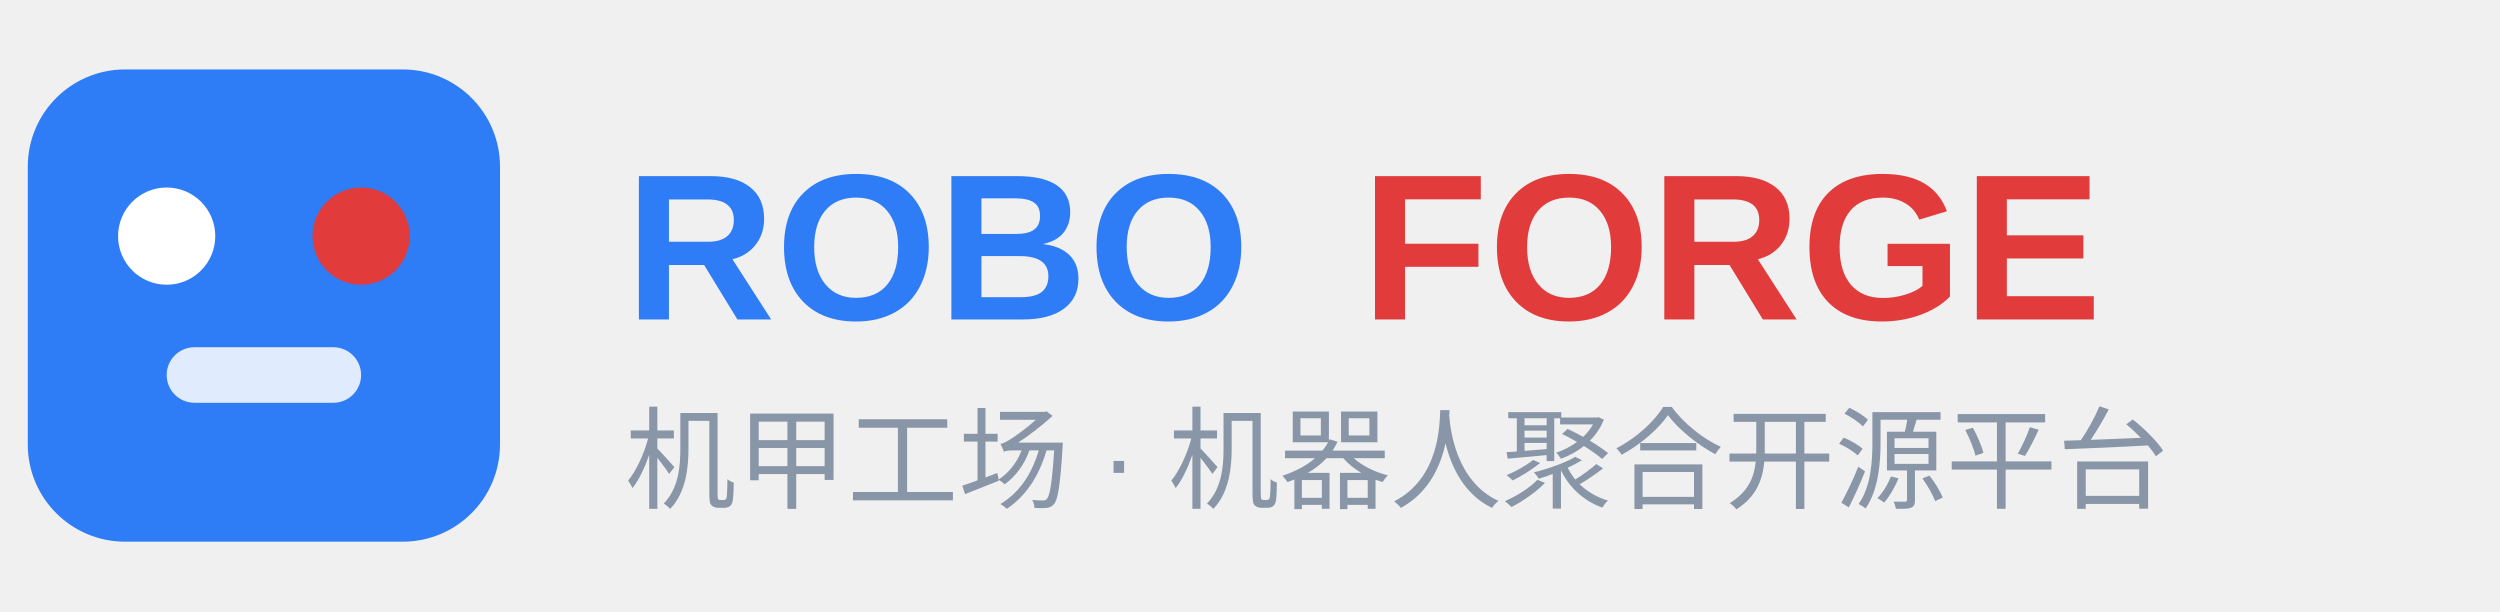
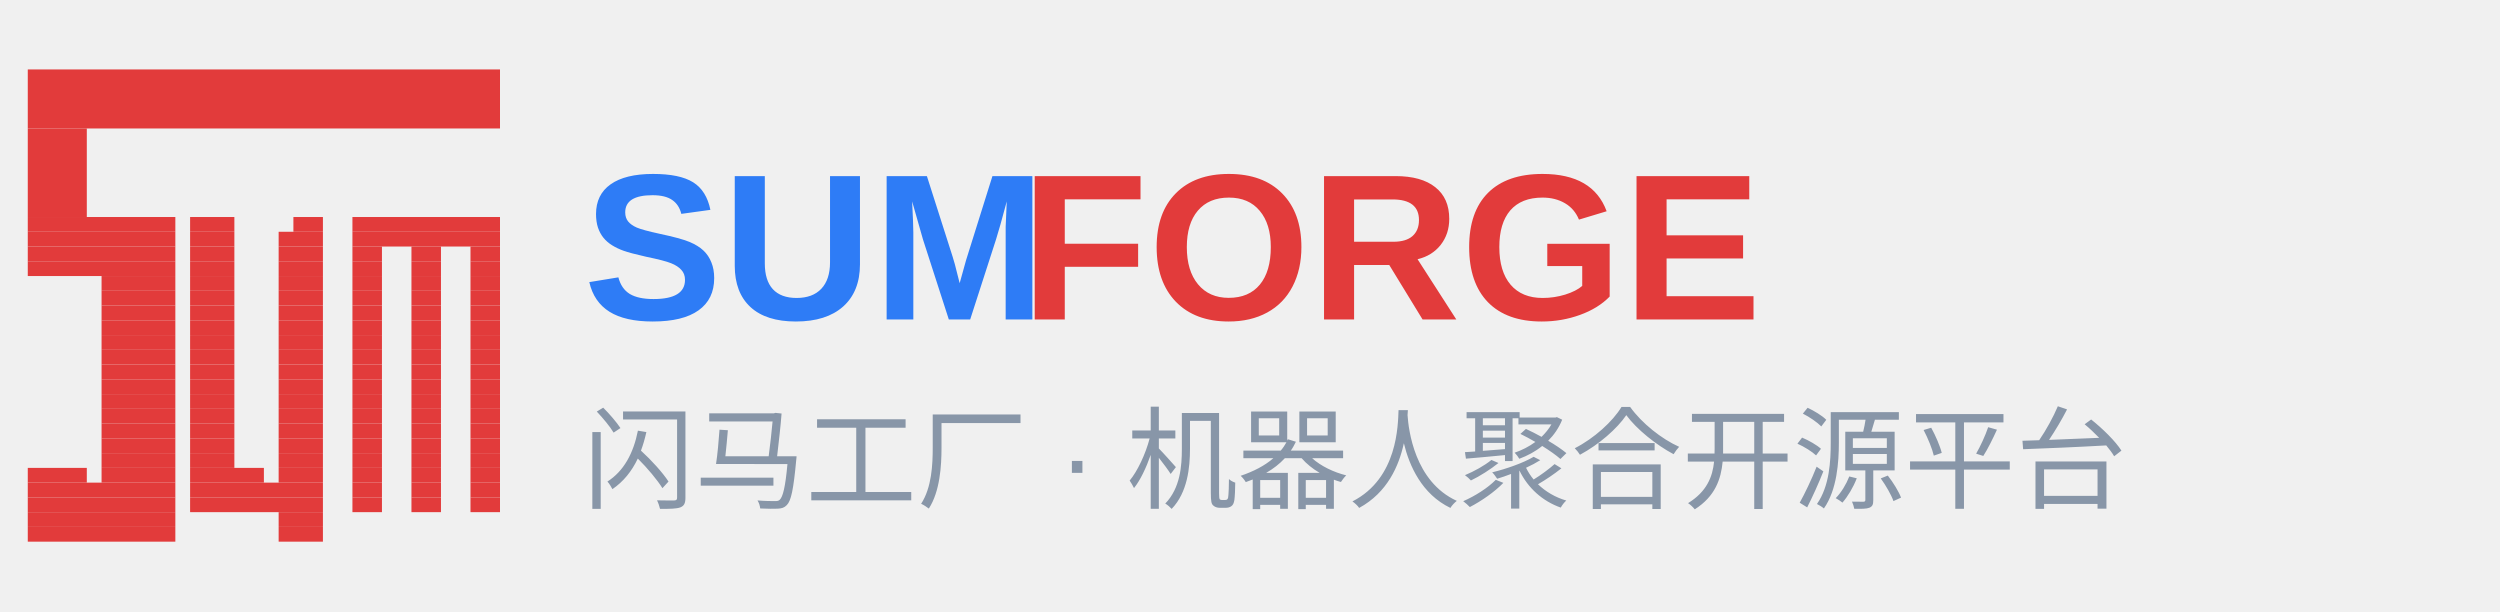
<svg xmlns="http://www.w3.org/2000/svg" width="360" height="88" viewBox="0 0 360 88">
-   <rect x="4" y="10" width="68" height="68" rx="14" fill="#2E7CF6" />
-   <circle cx="24" cy="34" r="7" fill="#fff" />
-   <circle cx="52" cy="34" r="7" fill="#E23B3B" />
-   <rect x="24" y="50" width="28" height="8" rx="4" fill="#fff" opacity="0.85" />
-   <text x="90" y="46" font-family="Arial" font-size="30" font-weight="bold" fill="#2E7CF6">ROBO</text>
-   <text x="196" y="46" font-family="Arial" font-size="30" font-weight="bold" fill="#E23B3B">FORGE</text>
-   <text x="90" y="72" font-family="Arial" font-size="16" fill="#8896A8">机甲工场 · 机器人聚合开源平台</text>
+   <g transform="translate(4,10) scale(2.125)">
+     <rect x="0" y="0" width="32" height="4" fill="#E23B3B" />
+     <rect x="0" y="4" width="4" height="6" fill="#E23B3B" />
+     <rect x="0" y="10" width="10" height="1" fill="#E23B3B" />
+     <rect x="11" y="10" width="3" height="1" fill="#E23B3B" />
+     <rect x="18" y="10" width="2" height="1" fill="#E23B3B" />
+     <rect x="22" y="10" width="10" height="1" fill="#E23B3B" />
+     <rect x="0" y="11" width="10" height="1" fill="#E23B3B" />
+     <rect x="11" y="11" width="3" height="1" fill="#E23B3B" />
+     <rect x="17" y="11" width="3" height="1" fill="#E23B3B" />
+     <rect x="22" y="11" width="10" height="1" fill="#E23B3B" />
+     <rect x="0" y="12" width="10" height="1" fill="#E23B3B" />
+     <rect x="11" y="12" width="3" height="1" fill="#E23B3B" />
+     <rect x="17" y="12" width="3" height="1" fill="#E23B3B" />
+     <rect x="22" y="12" width="2" height="1" fill="#E23B3B" />
+     <rect x="26" y="12" width="2" height="1" fill="#E23B3B" />
+     <rect x="30" y="12" width="2" height="1" fill="#E23B3B" />
+     <rect x="0" y="13" width="10" height="1" fill="#E23B3B" />
+     <rect x="11" y="13" width="3" height="1" fill="#E23B3B" />
+     <rect x="17" y="13" width="3" height="1" fill="#E23B3B" />
+     <rect x="22" y="13" width="2" height="1" fill="#E23B3B" />
+     <rect x="26" y="13" width="2" height="1" fill="#E23B3B" />
+     <rect x="30" y="13" width="2" height="1" fill="#E23B3B" />
+     <rect x="5" y="14" width="5" height="1" fill="#E23B3B" />
+     <rect x="11" y="14" width="3" height="1" fill="#E23B3B" />
+     <rect x="17" y="14" width="3" height="1" fill="#E23B3B" />
+     <rect x="22" y="14" width="2" height="1" fill="#E23B3B" />
+     <rect x="26" y="14" width="2" height="1" fill="#E23B3B" />
+     <rect x="30" y="14" width="2" height="1" fill="#E23B3B" />
+     <rect x="5" y="15" width="5" height="1" fill="#E23B3B" />
+     <rect x="11" y="15" width="3" height="1" fill="#E23B3B" />
+     <rect x="17" y="15" width="3" height="1" fill="#E23B3B" />
+     <rect x="22" y="15" width="2" height="1" fill="#E23B3B" />
+     <rect x="26" y="15" width="2" height="1" fill="#E23B3B" />
+     <rect x="30" y="15" width="2" height="1" fill="#E23B3B" />
+     <rect x="5" y="16" width="5" height="1" fill="#E23B3B" />
+     <rect x="11" y="16" width="3" height="1" fill="#E23B3B" />
+     <rect x="17" y="16" width="3" height="1" fill="#E23B3B" />
+     <rect x="22" y="16" width="2" height="1" fill="#E23B3B" />
+     <rect x="26" y="16" width="2" height="1" fill="#E23B3B" />
+     <rect x="30" y="16" width="2" height="1" fill="#E23B3B" />
+     <rect x="5" y="17" width="5" height="1" fill="#E23B3B" />
+     <rect x="11" y="17" width="3" height="1" fill="#E23B3B" />
+     <rect x="17" y="17" width="3" height="1" fill="#E23B3B" />
+     <rect x="22" y="17" width="2" height="1" fill="#E23B3B" />
+     <rect x="26" y="17" width="2" height="1" fill="#E23B3B" />
+     <rect x="30" y="17" width="2" height="1" fill="#E23B3B" />
+     <rect x="5" y="18" width="5" height="1" fill="#E23B3B" />
+     <rect x="11" y="18" width="3" height="1" fill="#E23B3B" />
+     <rect x="17" y="18" width="3" height="1" fill="#E23B3B" />
+     <rect x="22" y="18" width="2" height="1" fill="#E23B3B" />
+     <rect x="26" y="18" width="2" height="1" fill="#E23B3B" />
+     <rect x="30" y="18" width="2" height="1" fill="#E23B3B" />
+     <rect x="5" y="19" width="5" height="1" fill="#E23B3B" />
+     <rect x="11" y="19" width="3" height="1" fill="#E23B3B" />
+     <rect x="17" y="19" width="3" height="1" fill="#E23B3B" />
+     <rect x="22" y="19" width="2" height="1" fill="#E23B3B" />
+     <rect x="26" y="19" width="2" height="1" fill="#E23B3B" />
+     <rect x="30" y="19" width="2" height="1" fill="#E23B3B" />
+     <rect x="5" y="20" width="5" height="1" fill="#E23B3B" />
+     <rect x="11" y="20" width="3" height="1" fill="#E23B3B" />
+     <rect x="17" y="20" width="3" height="1" fill="#E23B3B" />
+     <rect x="22" y="20" width="2" height="1" fill="#E23B3B" />
+     <rect x="26" y="20" width="2" height="1" fill="#E23B3B" />
+     <rect x="30" y="20" width="2" height="1" fill="#E23B3B" />
+     <rect x="5" y="21" width="5" height="1" fill="#E23B3B" />
+     <rect x="11" y="21" width="3" height="1" fill="#E23B3B" />
+     <rect x="17" y="21" width="3" height="1" fill="#E23B3B" />
+     <rect x="22" y="21" width="2" height="1" fill="#E23B3B" />
+     <rect x="26" y="21" width="2" height="1" fill="#E23B3B" />
+     <rect x="30" y="21" width="2" height="1" fill="#E23B3B" />
+     <rect x="5" y="22" width="5" height="1" fill="#E23B3B" />
+     <rect x="11" y="22" width="3" height="1" fill="#E23B3B" />
+     <rect x="17" y="22" width="3" height="1" fill="#E23B3B" />
+     <rect x="22" y="22" width="2" height="1" fill="#E23B3B" />
+     <rect x="26" y="22" width="2" height="1" fill="#E23B3B" />
+     <rect x="30" y="22" width="2" height="1" fill="#E23B3B" />
+     <rect x="5" y="23" width="5" height="1" fill="#E23B3B" />
+     <rect x="11" y="23" width="3" height="1" fill="#E23B3B" />
+     <rect x="17" y="23" width="3" height="1" fill="#E23B3B" />
+     <rect x="22" y="23" width="2" height="1" fill="#E23B3B" />
+     <rect x="26" y="23" width="2" height="1" fill="#E23B3B" />
+     <rect x="30" y="23" width="2" height="1" fill="#E23B3B" />
+     <rect x="5" y="24" width="5" height="1" fill="#E23B3B" />
+     <rect x="11" y="24" width="3" height="1" fill="#E23B3B" />
+     <rect x="17" y="24" width="3" height="1" fill="#E23B3B" />
+     <rect x="22" y="24" width="2" height="1" fill="#E23B3B" />
+     <rect x="26" y="24" width="2" height="1" fill="#E23B3B" />
+     <rect x="30" y="24" width="2" height="1" fill="#E23B3B" />
+     <rect x="5" y="25" width="5" height="1" fill="#E23B3B" />
+     <rect x="11" y="25" width="3" height="1" fill="#E23B3B" />
+     <rect x="17" y="25" width="3" height="1" fill="#E23B3B" />
+     <rect x="22" y="25" width="2" height="1" fill="#E23B3B" />
+     <rect x="26" y="25" width="2" height="1" fill="#E23B3B" />
+     <rect x="30" y="25" width="2" height="1" fill="#E23B3B" />
+     <rect x="5" y="26" width="5" height="1" fill="#E23B3B" />
+     <rect x="11" y="26" width="3" height="1" fill="#E23B3B" />
+     <rect x="17" y="26" width="3" height="1" fill="#E23B3B" />
+     <rect x="22" y="26" width="2" height="1" fill="#E23B3B" />
+     <rect x="26" y="26" width="2" height="1" fill="#E23B3B" />
+     <rect x="30" y="26" width="2" height="1" fill="#E23B3B" />
+     <rect x="0" y="27" width="4" height="1" fill="#E23B3B" />
+     <rect x="5" y="27" width="5" height="1" fill="#E23B3B" />
+     <rect x="11" y="27" width="5" height="1" fill="#E23B3B" />
+     <rect x="17" y="27" width="3" height="1" fill="#E23B3B" />
+     <rect x="22" y="27" width="2" height="1" fill="#E23B3B" />
+     <rect x="26" y="27" width="2" height="1" fill="#E23B3B" />
+     <rect x="30" y="27" width="2" height="1" fill="#E23B3B" />
+     <rect x="0" y="28" width="10" height="1" fill="#E23B3B" />
+     <rect x="11" y="28" width="9" height="1" fill="#E23B3B" />
+     <rect x="22" y="28" width="2" height="1" fill="#E23B3B" />
+     <rect x="26" y="28" width="2" height="1" fill="#E23B3B" />
+     <rect x="30" y="28" width="2" height="1" fill="#E23B3B" />
+     <rect x="0" y="29" width="10" height="1" fill="#E23B3B" />
+     <rect x="11" y="29" width="9" height="1" fill="#E23B3B" />
+     <rect x="22" y="29" width="2" height="1" fill="#E23B3B" />
+     <rect x="26" y="29" width="2" height="1" fill="#E23B3B" />
+     <rect x="30" y="29" width="2" height="1" fill="#E23B3B" />
+     <rect x="0" y="30" width="10" height="1" fill="#E23B3B" />
+     <rect x="17" y="30" width="3" height="1" fill="#E23B3B" />
+     <rect x="0" y="31" width="10" height="1" fill="#E23B3B" />
+     <rect x="17" y="31" width="3" height="1" fill="#E23B3B" />
+   </g>
+   <text x="84" y="46" font-family="Arial" font-size="30" font-weight="bold" fill="#2E7CF6">SUM</text>
+   <text x="147" y="46" font-family="Arial" font-size="30" font-weight="bold" fill="#E23B3B">FORGE</text>
+   <text x="84" y="72" font-family="Arial" font-size="16" fill="#8896A8">闪马工厂 · 机器人聚合开源平台</text>
</svg>
